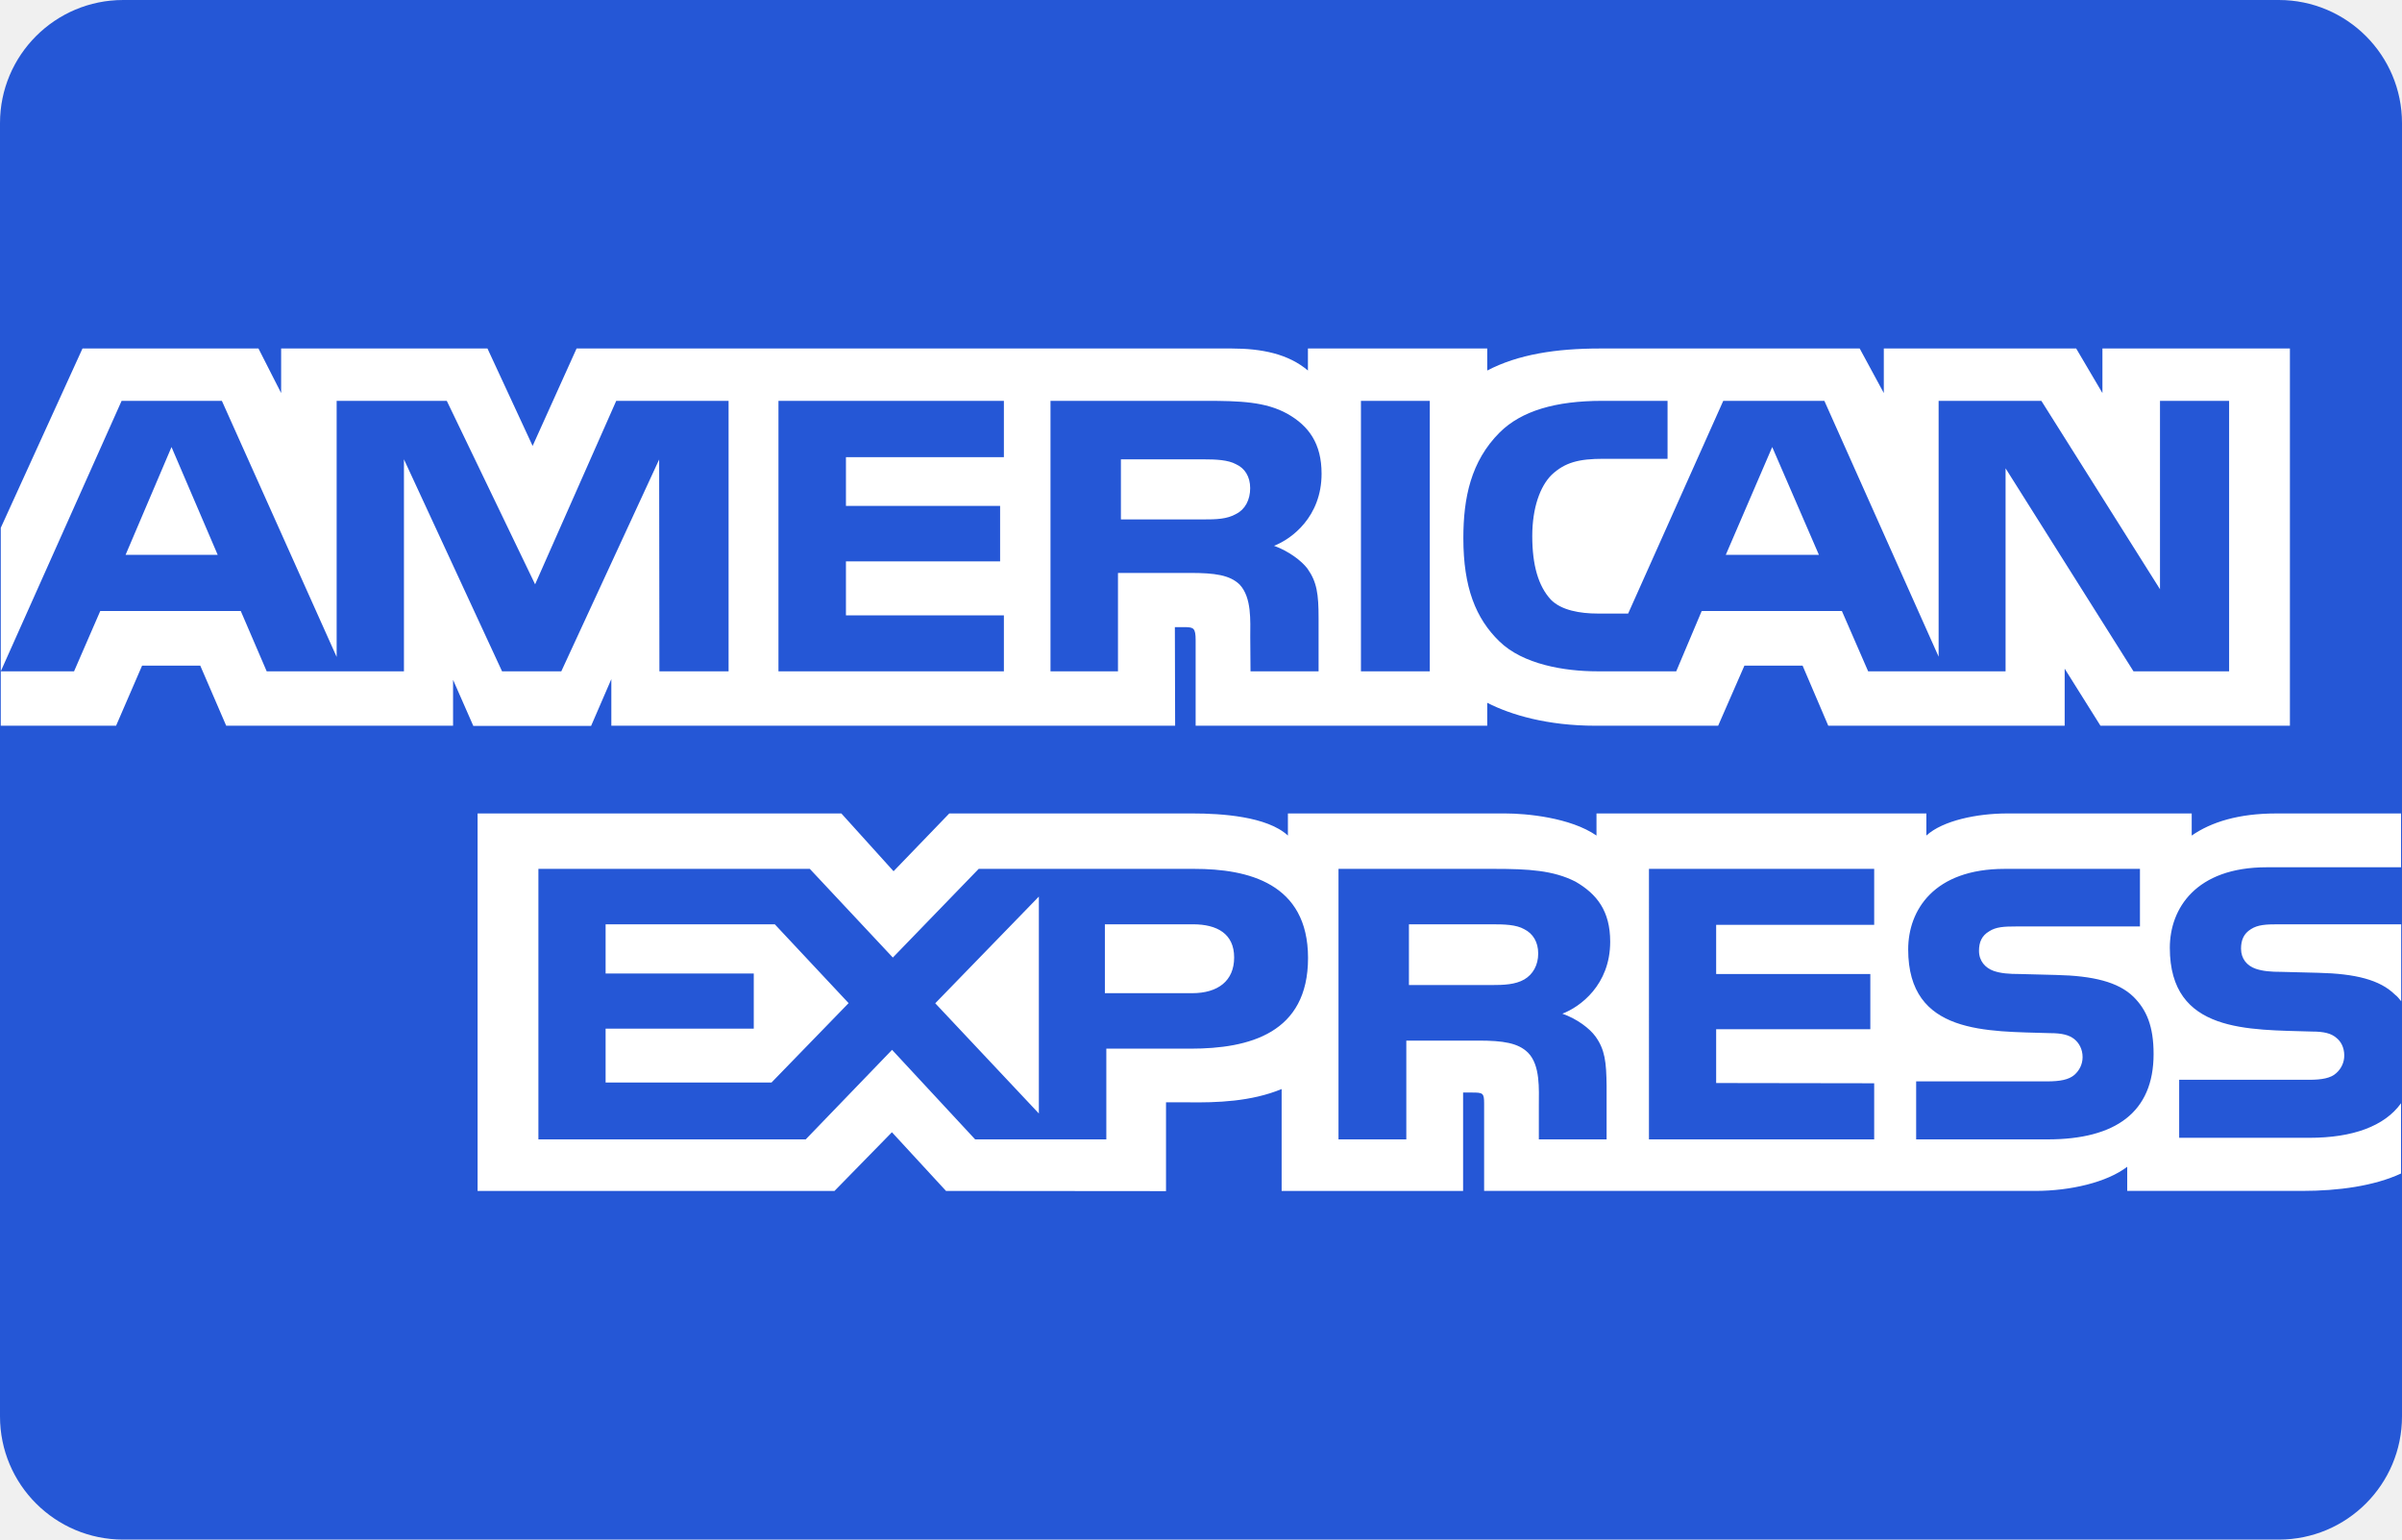
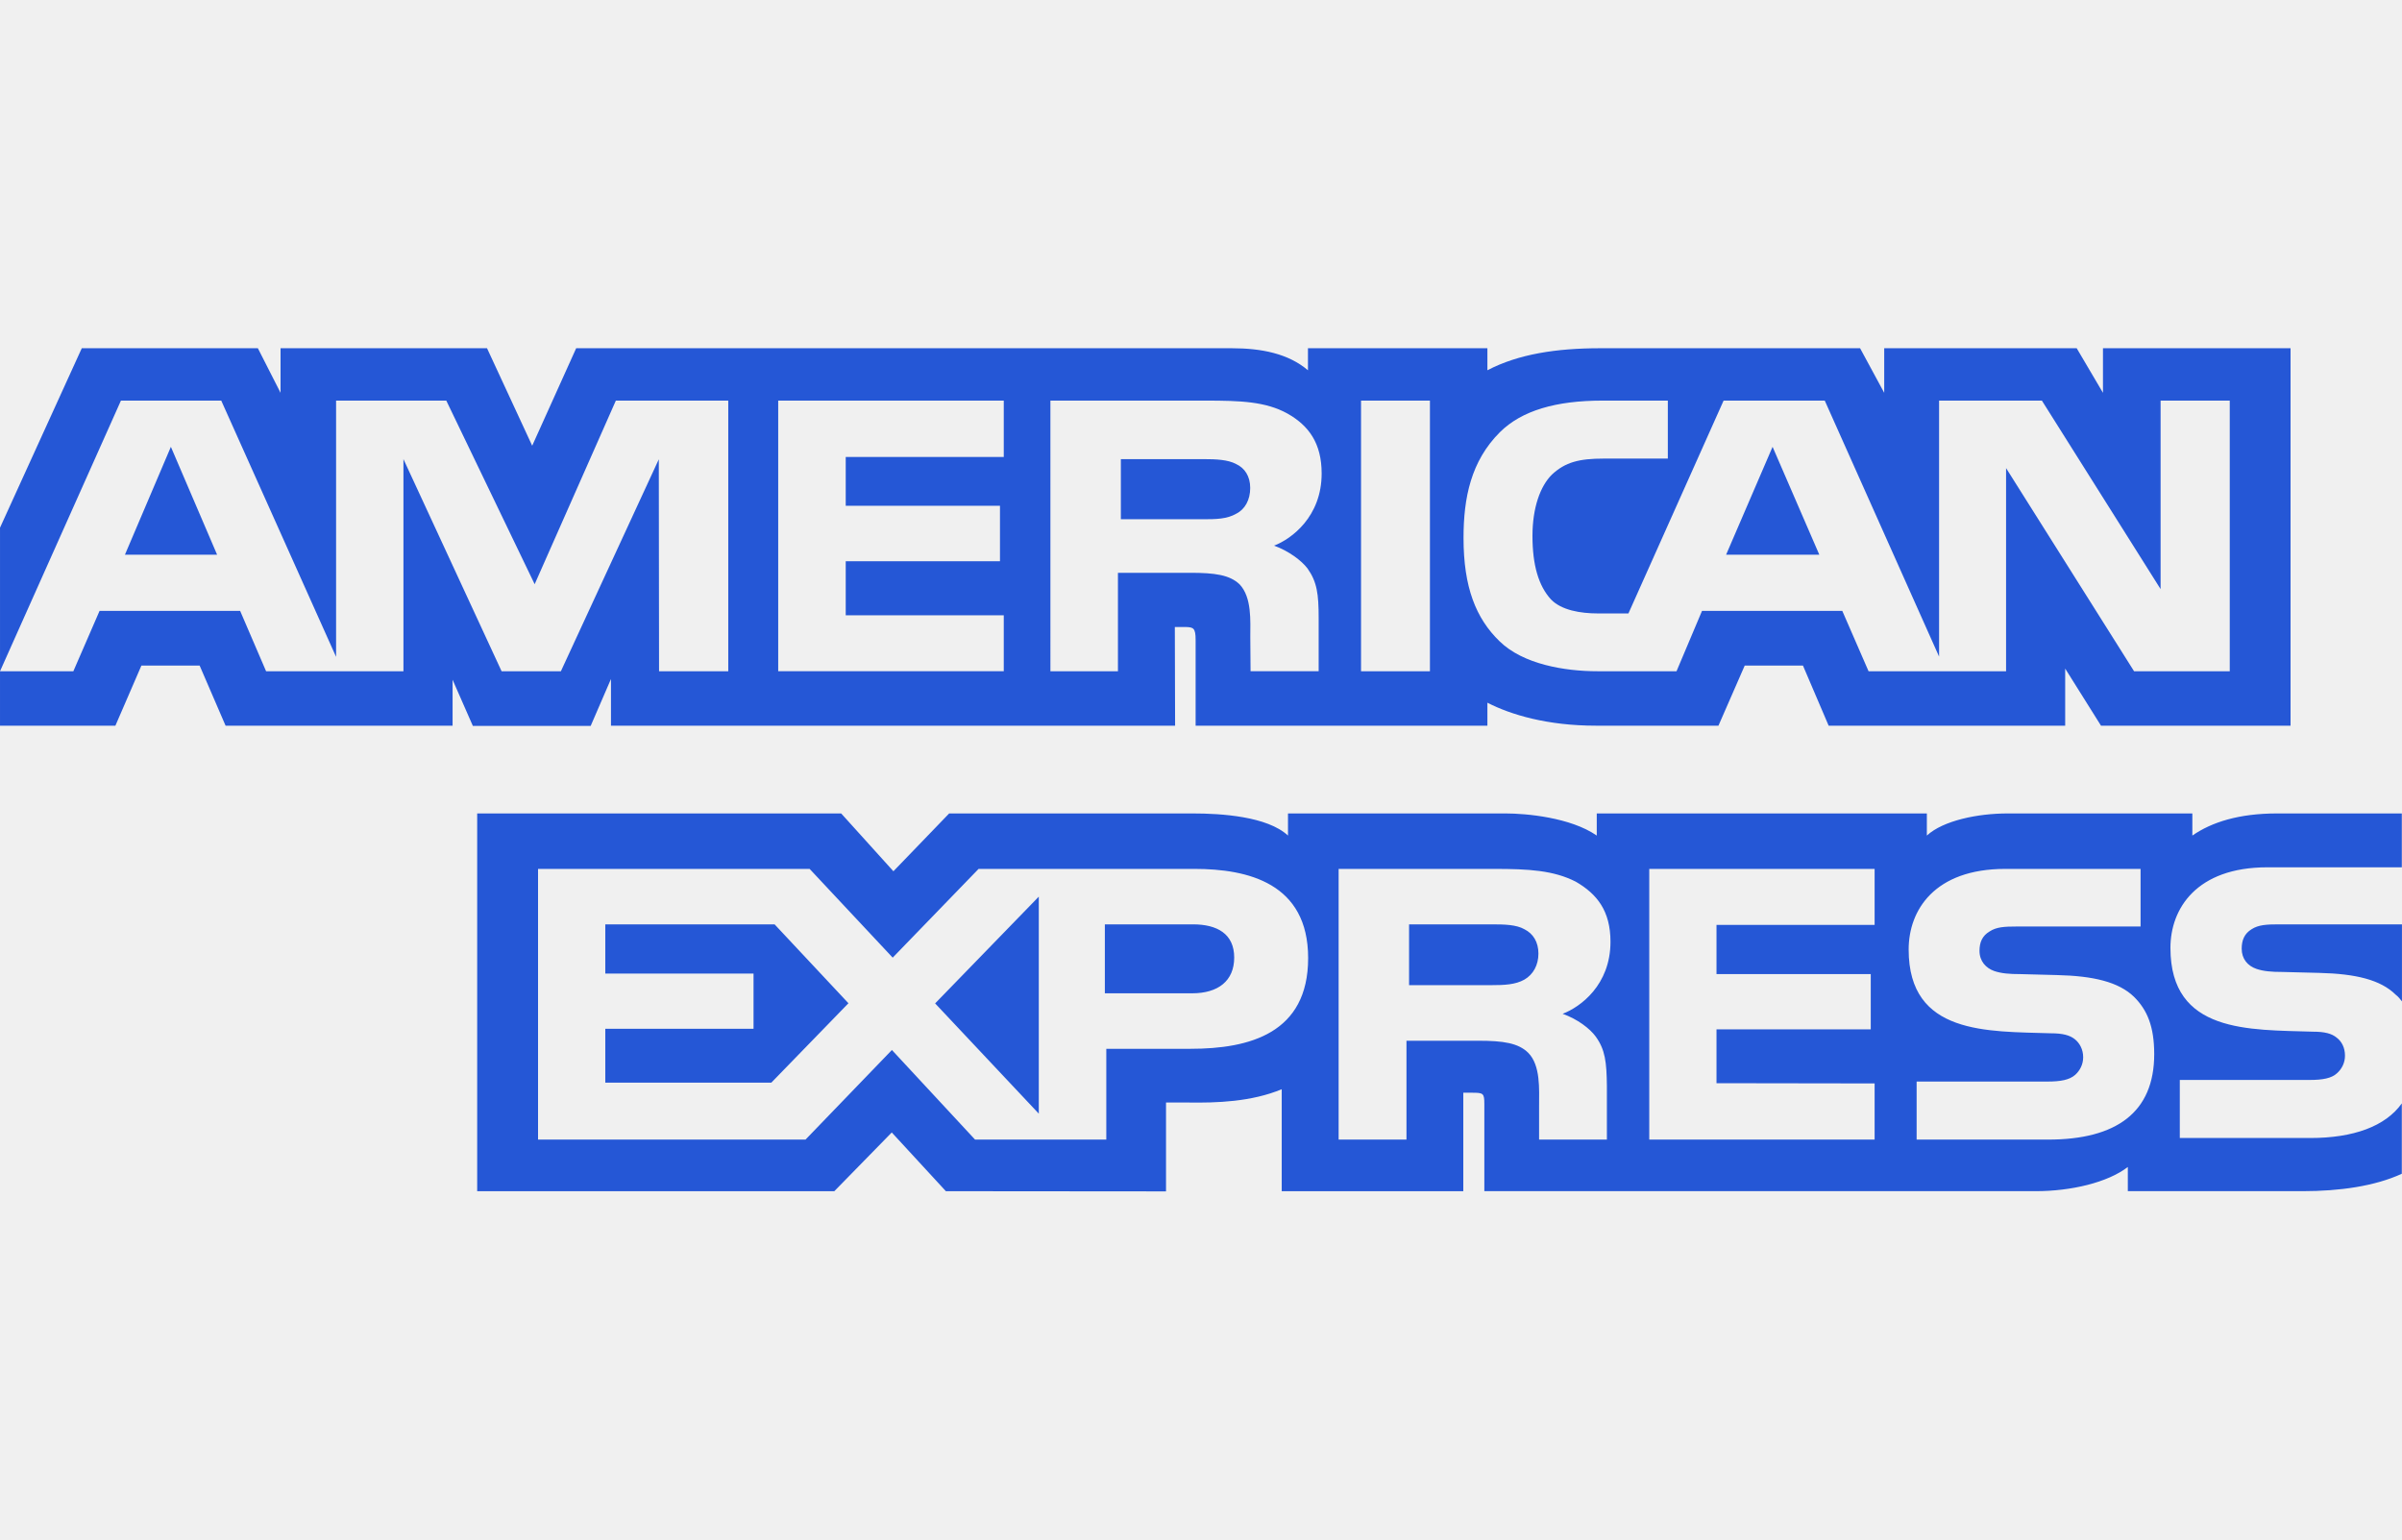
<svg xmlns="http://www.w3.org/2000/svg" width="780" height="500" enable-background="new 0 0 780 500" version="1.1" viewBox="0 0 780 500" xml:space="preserve">
-   <path d="m40 1e-3h700c22.092 0 40 17.909 40 40v420c0 22.092-17.908 40-40 40h-700c-22.091 0-40-17.908-40-40v-420c0-22.091 17.909-40 40-40z" fill="#2557D6" />
-   <path d="m0.253 235.69h37.441l8.442-19.51h18.9l8.42 19.51h73.668v-14.915l6.576 14.98h38.243l6.576-15.202v15.138h183.08l-0.085-32.026h3.542c2.479 0.083 3.204 0.302 3.204 4.226v27.8h94.689v-7.455c7.639 3.92 19.518 7.455 35.148 7.455h39.836l8.525-19.51h18.9l8.337 19.51h76.765v-18.532l11.626 18.532h61.515v-122.51h-60.88v14.468l-8.522-14.468h-62.471v14.468l-7.828-14.468h-84.38c-14.123 0-26.539 1.889-36.569 7.153v-7.153h-58.229v7.153c-6.383-5.426-15.079-7.153-24.75-7.153h-212.74l-14.274 31.641-14.659-31.641h-67.005v14.468l-7.362-14.468h-57.145l-26.539 58.246v64.261h3e-3zm236.34-17.67h-22.464l-0.083-68.794-31.775 68.793h-19.24l-31.858-68.854v68.854h-44.57l-8.42-19.592h-45.627l-8.505 19.592h-23.801l39.241-87.837h32.559l37.269 83.164v-83.164h35.766l28.678 59.587 26.344-59.587h36.485l1e-3 87.838zm-165.9-37.823l-14.998-35.017-14.915 35.017h29.913zm255.3 37.821h-73.203v-87.837h73.203v18.291h-51.289v15.833h50.06v18.005h-50.061v17.542h51.289l1e-3 18.166zm103.16-64.18c0 14.004-9.755 21.24-15.439 23.412 4.794 1.748 8.891 4.838 10.84 7.397 3.094 4.369 3.628 8.271 3.628 16.116v17.255h-22.104l-0.083-11.077c0-5.285 0.528-12.886-3.458-17.112-3.202-3.09-8.083-3.76-15.973-3.76h-23.523v31.95h-21.914v-87.838h50.401c11.199 0 19.451 0.283 26.535 4.207 6.933 3.924 11.09 9.652 11.09 19.45zm-27.699 13.042c-3.013 1.752-6.573 1.81-10.841 1.81h-26.62v-19.51h26.982c3.818 0 7.804 0.164 10.393 1.584 2.842 1.28 4.601 4.003 4.601 7.765 0 3.84-1.674 6.929-4.515 8.351zm62.844 51.138h-22.358v-87.837h22.358v87.837zm259.56 0h-31.053l-41.535-65.927v65.927h-44.628l-8.527-19.592h-45.521l-8.271 19.592h-25.648c-10.649 0-24.138-2.257-31.773-9.715-7.701-7.458-11.708-17.56-11.708-33.533 0-13.027 2.395-24.936 11.812-34.347 7.085-7.01 18.18-10.242 33.28-10.242h21.215v18.821h-20.771c-7.997 0-12.514 1.14-16.862 5.203-3.735 3.699-6.298 10.69-6.298 19.897 0 9.41 1.951 16.196 6.023 20.628 3.373 3.476 9.506 4.53 15.272 4.53h9.842l30.884-69.076h32.835l37.102 83.081v-83.08h33.366l38.519 61.174v-61.174h22.445v87.833zm-133.2-37.82l-15.165-35.017-15.081 35.017h30.246zm189.04 178.08c-5.322 7.457-15.694 11.238-29.736 11.238h-42.319v-18.84h42.147c4.181 0 7.106-0.527 8.868-2.175 1.665-1.474 2.605-3.554 2.591-5.729 0-2.561-1.064-4.593-2.677-5.811-1.59-1.342-3.904-1.95-7.722-1.95-20.574-0.67-46.244 0.608-46.244-27.194 0-12.742 8.443-26.156 31.439-26.156h43.649v-17.479h-40.557c-12.237 0-21.129 2.81-27.425 7.174v-7.175h-59.985c-9.595 0-20.854 2.279-26.179 7.175v-7.175h-107.12v7.175c-8.524-5.892-22.908-7.175-29.549-7.175h-70.656v7.175c-6.745-6.258-21.742-7.175-30.886-7.175h-79.077l-18.094 18.764-16.949-18.764h-118.13v122.59h115.9l18.646-19.062 17.565 19.062 71.442 0.061v-28.838h7.021c9.479 0.14 20.66-0.228 30.523-4.312v33.085h58.928v-31.952h2.842c3.628 0 3.985 0.144 3.985 3.615v28.333h179.01c11.364 0 23.244-2.786 29.824-7.845v7.845h56.78c11.815 0 23.354-1.587 32.134-5.649l2e-3 -22.84zm-354.94-47.155c0 24.406-19.005 29.445-38.159 29.445h-27.343v29.469h-42.591l-26.984-29.086-28.042 29.086h-86.802v-87.859h88.135l26.961 28.799 27.875-28.799h70.021c17.389 0 36.929 4.613 36.929 28.945zm-174.22 40.434h-53.878v-17.48h48.11v-17.926h-48.11v-15.974h54.939l23.969 25.604-25.03 25.776zm86.81 10.06l-33.644-35.789 33.644-34.65v70.439zm49.757-39.066h-28.318v-22.374h28.572c7.912 0 13.404 3.09 13.404 10.772 0 7.599-5.238 11.602-13.658 11.602zm148.36-40.373h73.138v18.17h-51.315v15.973h50.062v17.926h-50.062v17.48l51.314 0.08v18.23h-73.139l2e-3 -87.859zm-28.119 47.029c4.878 1.725 8.865 4.816 10.734 7.375 3.095 4.291 3.542 8.294 3.631 16.037v17.418h-22.002v-10.992c0-5.286 0.531-13.112-3.542-17.198-3.201-3.147-8.083-3.899-16.076-3.899h-23.42v32.09h-22.02v-87.859h50.594c11.093 0 19.173 0.47 26.366 4.146 6.915 4.004 11.266 9.487 11.266 19.511-1e-3 14.022-9.764 21.178-15.531 23.371zm-12.385-11.107c-2.932 1.667-6.556 1.811-10.818 1.811h-26.622v-19.732h26.982c3.902 0 7.807 0.08 10.458 1.587 2.84 1.423 4.538 4.146 4.538 7.903 0 3.758-1.699 6.786-4.538 8.431zm197.82 5.597c4.27 4.229 6.554 9.571 6.554 18.613 0 18.9-12.322 27.723-34.425 27.723h-42.68v-18.84h42.51c4.157 0 7.104-0.525 8.95-2.175 1.508-1.358 2.589-3.333 2.589-5.729 0-2.561-1.17-4.592-2.675-5.811-1.675-1.34-3.986-1.949-7.803-1.949-20.493-0.67-46.157 0.609-46.157-27.192 0-12.744 8.355-26.158 31.33-26.158h43.932v18.7h-40.198c-3.984 0-6.575 0.145-8.779 1.587-2.4 1.422-3.29 3.534-3.29 6.319 0 3.314 2.037 5.57 4.795 6.546 2.311 0.77 4.795 0.995 8.526 0.995l11.797 0.306c11.895 0.276 20.061 2.248 25.024 7.065zm86.955-23.52h-39.938c-3.986 0-6.638 0.144-8.867 1.587-2.312 1.423-3.202 3.534-3.202 6.322 0 3.314 1.951 5.568 4.791 6.544 2.312 0.771 4.795 0.996 8.444 0.996l11.878 0.304c11.983 0.284 19.982 2.258 24.86 7.072 0.891 0.67 1.422 1.422 2.033 2.175v-25h1e-3z" fill="#fff" />
+   <path d="m575.61 145.11l-15.092 35.039h30.266l-15.174-35.039zm-174.15 21.713c2.845-1.422 4.52-4.515 4.52-8.356 0-3.764-1.76-6.49-4.604-7.771-2.591-1.42-6.577-1.584-10.399-1.584h-27v19.523h26.638c4.266 1e-3 7.831-0.059 10.845-1.812zm-345.97-21.713l-14.921 35.039h29.932l-15.011-35.039zm694.7 224.47h-42.344v-18.852h42.173c4.181 0 7.109-0.525 8.872-2.178 1.667-1.473 2.609-3.555 2.592-5.732 0-2.562-1.062-4.596-2.68-5.813-1.588-1.342-3.907-1.953-7.726-1.953-20.588-0.67-46.273 0.609-46.273-27.211 0-12.75 8.451-26.172 31.461-26.172h43.677v-17.492h-40.58c-12.246 0-21.144 2.81-27.443 7.181v-7.181h-60.022c-9.597 0-20.863 2.279-26.191 7.181v-7.181h-107.19v7.181c-8.529-5.897-22.925-7.181-29.565-7.181h-70.702v7.181c-6.747-6.262-21.758-7.181-30.902-7.181h-79.127l-18.104 18.775-16.959-18.775h-118.2v122.68h115.97l18.655-19.076 17.575 19.076 71.484 0.06v-28.859h7.03c9.484 0.146 20.67-0.223 30.542-4.311v33.106h58.962v-31.976h2.844c3.628 0 3.988 0.146 3.988 3.621v28.348h179.12c11.372 0 23.26-2.786 29.841-7.853v7.853h56.817c11.822 0 23.369-1.588 32.154-5.653v-22.853c-5.324 7.462-15.707 11.245-29.751 11.245zm-363.58-28.967h-27.36v29.488h-42.618l-27-29.102-28.058 29.102h-86.854v-87.914h88.19l26.976 28.818 27.89-28.818h70.064c17.401 0 36.952 4.617 36.952 28.963 0 24.422-19.016 29.463-38.182 29.463zm131.56-3.986c3.097 4.291 3.544 8.297 3.634 16.047v17.428h-22.016v-10.998c0-5.289 0.533-13.121-3.544-17.209-3.2-3.148-8.086-3.9-16.088-3.9h-23.432v32.107h-22.031v-87.914h50.62c11.105 0 19.188 0.473 26.384 4.148 6.92 4.006 11.275 9.494 11.275 19.523-2e-3 14.031-9.769 21.189-15.541 23.389 4.878 1.725 8.866 4.818 10.739 7.379zm90.575-36.258h-51.346v15.982h50.091v17.938h-50.091v17.492l51.346 0.078v18.242h-73.182v-87.914h73.182v18.182zm56.344 69.731h-42.705v-18.852h42.535c4.16 0 7.109-0.527 8.957-2.178 1.507-1.359 2.591-3.336 2.591-5.73 0-2.564-1.174-4.598-2.676-5.818-1.678-1.34-3.993-1.947-7.809-1.947-20.506-0.674-46.186 0.605-46.186-27.213 0-12.752 8.363-26.174 31.35-26.174h43.96v18.709h-40.225c-3.987 0-6.579 0.146-8.783 1.592-2.405 1.424-3.295 3.535-3.295 6.322 0 3.316 2.04 5.574 4.797 6.549 2.314 0.771 4.797 0.996 8.533 0.996l11.805 0.309c11.899 0.273 20.073 2.25 25.04 7.068 4.266 4.232 6.559 9.578 6.559 18.625-2e-3 18.913-12.335 27.742-34.448 27.742zm-170.06-68.313c-2.649-1.508-6.559-1.588-10.461-1.588h-27.001v19.744h26.64c4.265 0 7.892-0.145 10.822-1.812 2.842-1.646 4.543-4.678 4.543-8.438s-1.701-6.482-4.543-7.906zm244.99-1.59c-3.988 0-6.641 0.145-8.873 1.588-2.314 1.426-3.202 3.537-3.202 6.326 0 3.314 1.953 5.572 4.794 6.549 2.315 0.771 4.796 0.996 8.448 0.996l11.887 0.303c11.99 0.285 19.998 2.262 24.879 7.08 0.889 0.668 1.423 1.42 2.034 2.174v-25.014h-39.965l-2e-3 -2e-3zm-352.65 0h-28.59v22.391h28.336c8.424 0 13.663-4.006 13.667-11.611-4e-3 -7.688-5.497-10.78-13.413-10.78zm-190.81 0v15.984h48.136v17.938h-48.136v17.49h53.909l25.047-25.791-23.983-25.621h-54.973zm140.77 61.479v-70.482l-33.664 34.674 33.664 35.808zm-138.93-141.15v15.148h183.19l-0.085-32.046h3.545c2.483 0.083 3.205 0.302 3.205 4.229v27.818h94.748v-7.461c7.642 3.924 19.527 7.461 35.168 7.461h39.86l8.531-19.522h18.913l8.342 19.522h76.811v-18.544l11.629 18.543h61.555v-122.58h-60.915v14.477l-8.53-14.477h-62.507v14.477l-7.833-14.477h-84.434c-14.135 0-26.555 1.89-36.591 7.158v-7.158h-58.268v7.158c-6.387-5.43-15.089-7.158-24.762-7.158h-212.87l-14.282 31.662-14.668-31.662h-67.047v14.477l-7.367-14.477h-57.18l-26.553 58.284v46.621l39.264-87.894h32.579l37.29 83.217v-83.217h35.789l28.695 59.625 26.362-59.625h36.507v87.894h-22.475l-0.082-68.837-31.796 68.837h-19.252l-31.877-68.898v68.898h-44.6l-8.425-19.605h-45.654l-8.512 19.605h-23.814v17.682h37.466l8.447-19.523h18.914l8.425 19.523h73.713v-14.927l6.579 14.989h38.266l6.58-15.214zm288.67-80.176c7.085-7.015 18.188-10.25 33.298-10.25h21.227v18.833h-20.782c-7.998 0-12.521 1.14-16.871 5.208-3.74 3.7-6.304 10.696-6.304 19.908 0 9.417 1.955 16.206 6.028 20.641 3.376 3.478 9.513 4.533 15.283 4.533h9.851l30.902-69.12h32.853l37.124 83.134v-83.133h33.386l38.543 61.213v-61.213h22.46v87.891h-31.072l-41.562-65.968v65.968h-44.656l-8.532-19.605h-45.55l-8.278 19.605h-25.66c-10.657 0-24.151-2.258-31.793-9.722-7.707-7.462-11.713-17.571-11.713-33.553-4e-3 -13.037 2.389-24.953 11.818-34.37zm-45.101-10.249h22.372v87.894h-22.372v-87.894zm-100.87 0h50.432c11.203 0 19.464 0.285 26.553 4.21 6.936 3.926 11.095 9.658 11.095 19.46 0 14.015-9.763 21.254-15.448 23.429 4.796 1.75 8.896 4.841 10.849 7.401 3.096 4.372 3.629 8.277 3.629 16.126v17.267h-22.115l-0.083-11.084c0-5.29 0.528-12.896-3.461-17.122-3.203-3.09-8.088-3.763-15.983-3.763h-23.538v31.97h-21.927l-3e-3 -87.894zm-88.393 0h73.249v18.303h-51.32v15.843h50.088v18.017h-50.088v17.553h51.32v18.177h-73.249v-87.893z" fill="#2557D6" />
</svg>
